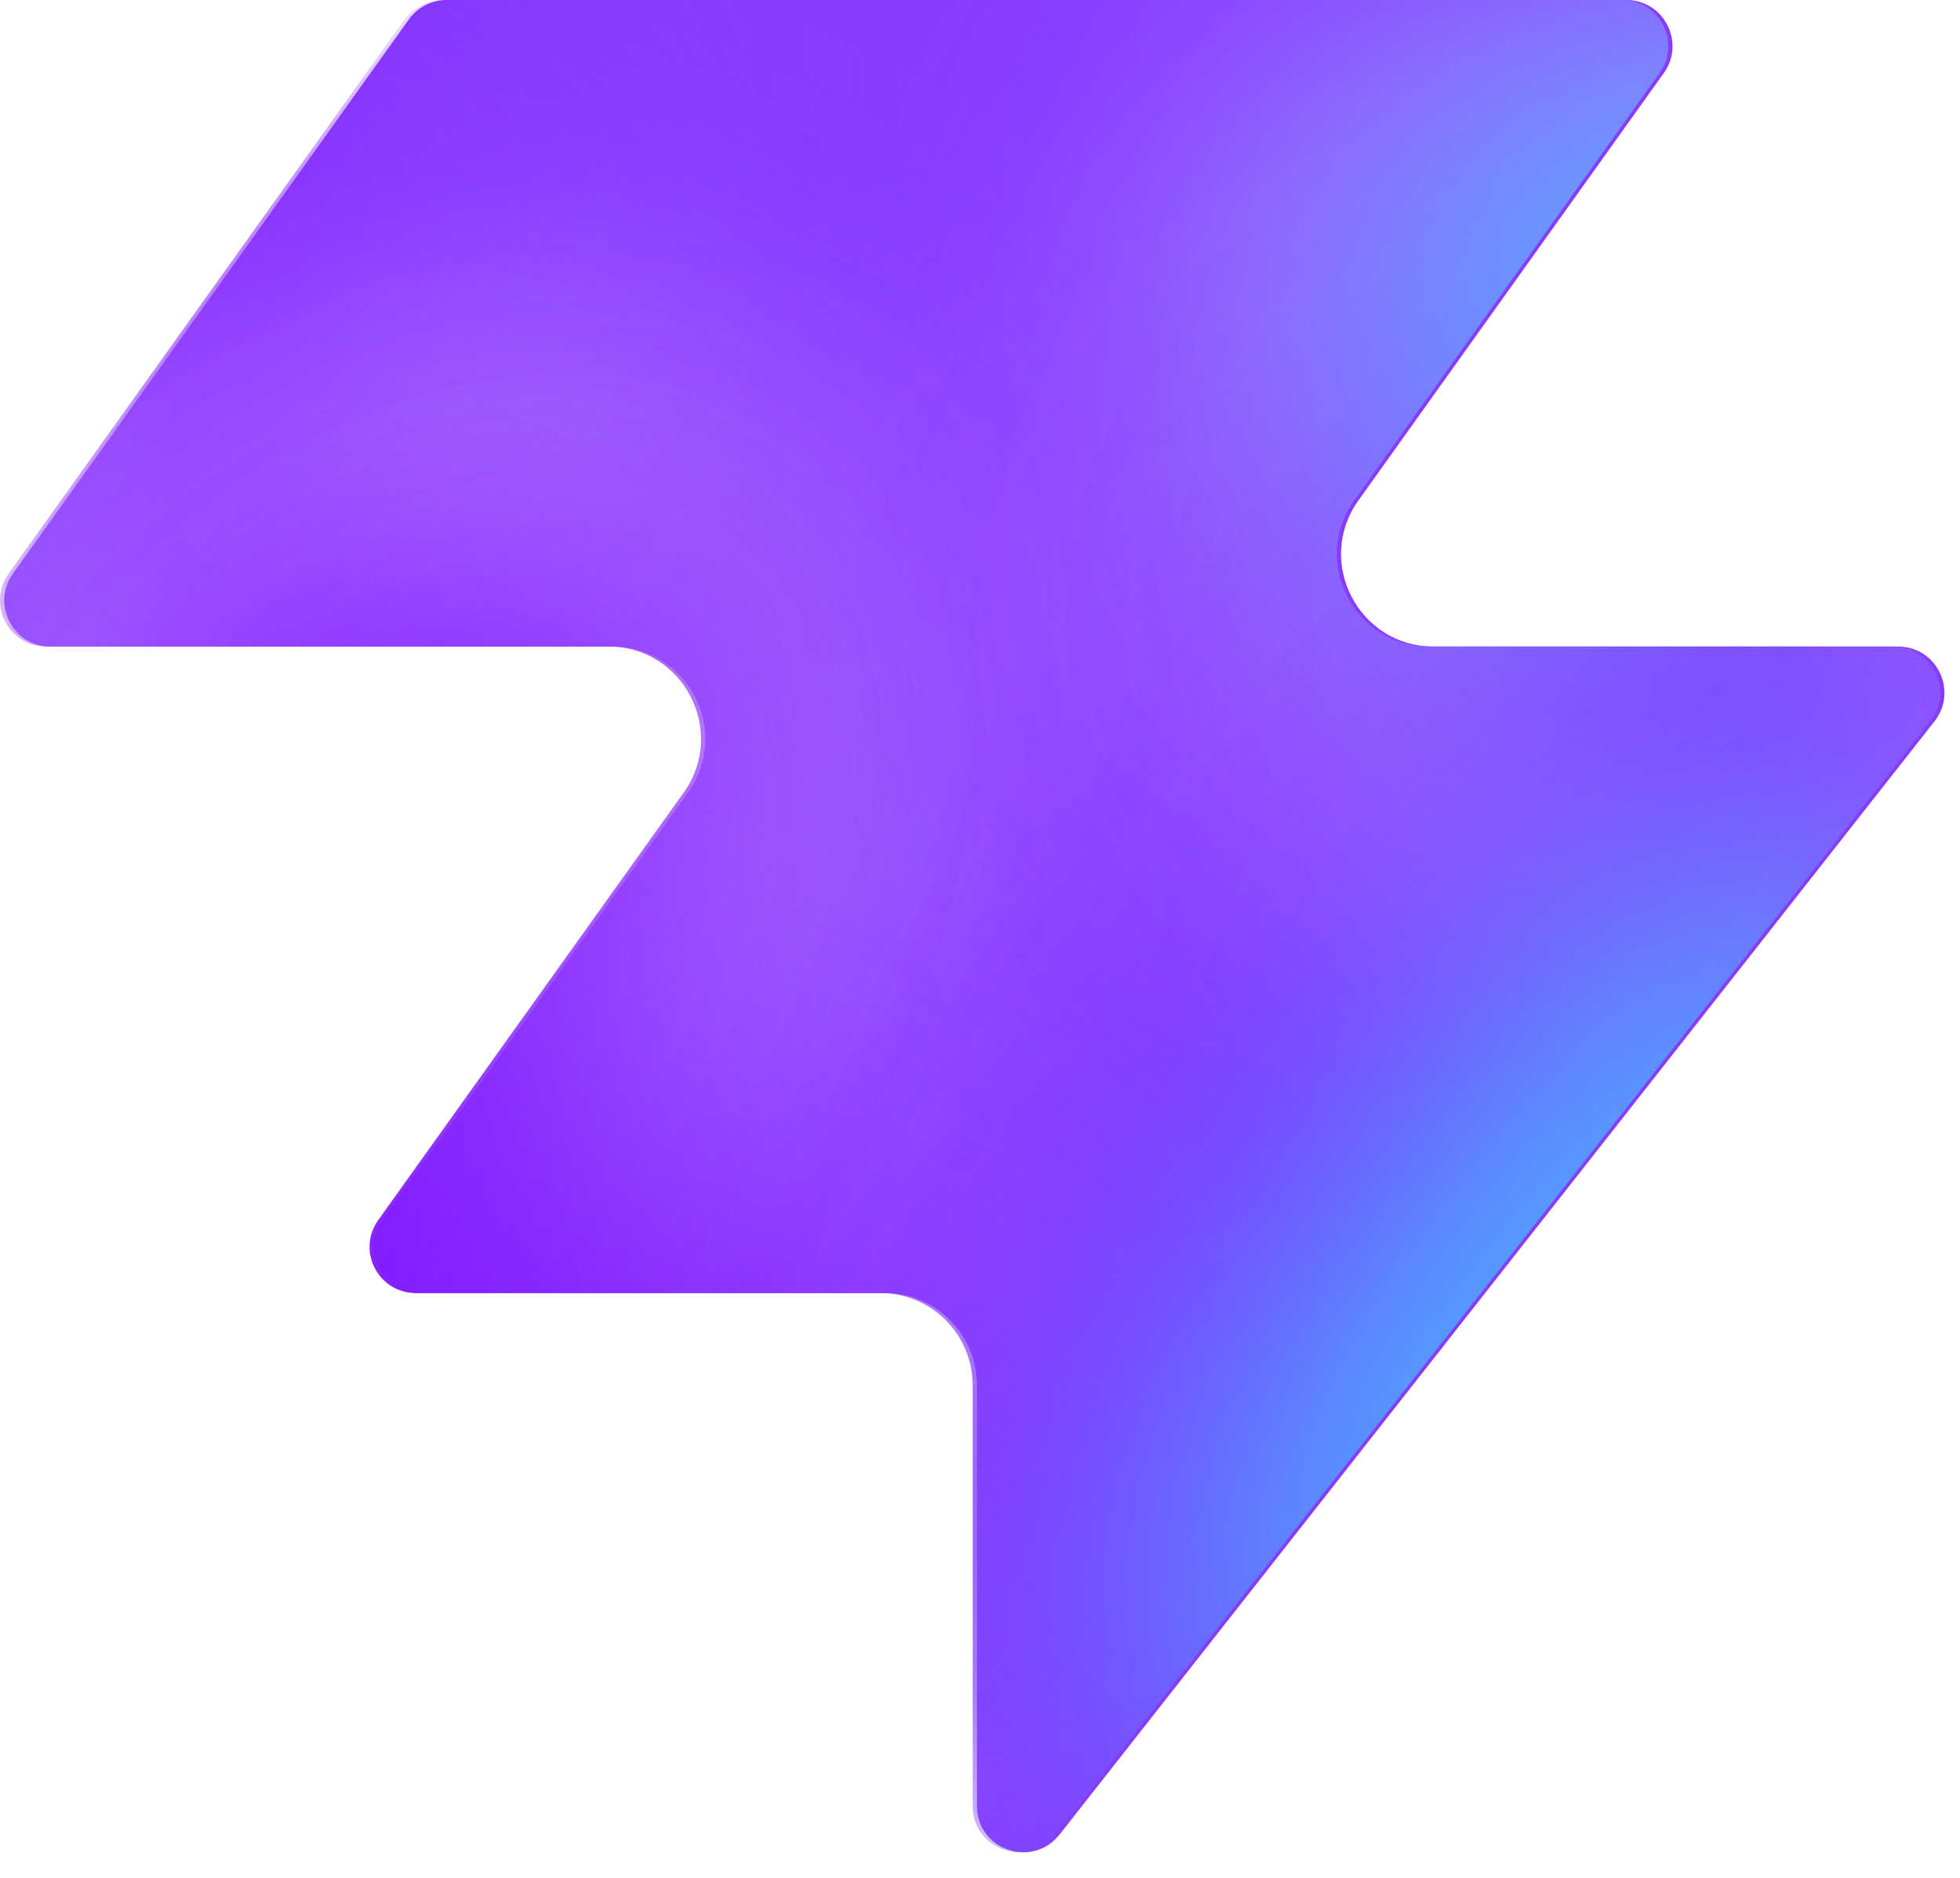
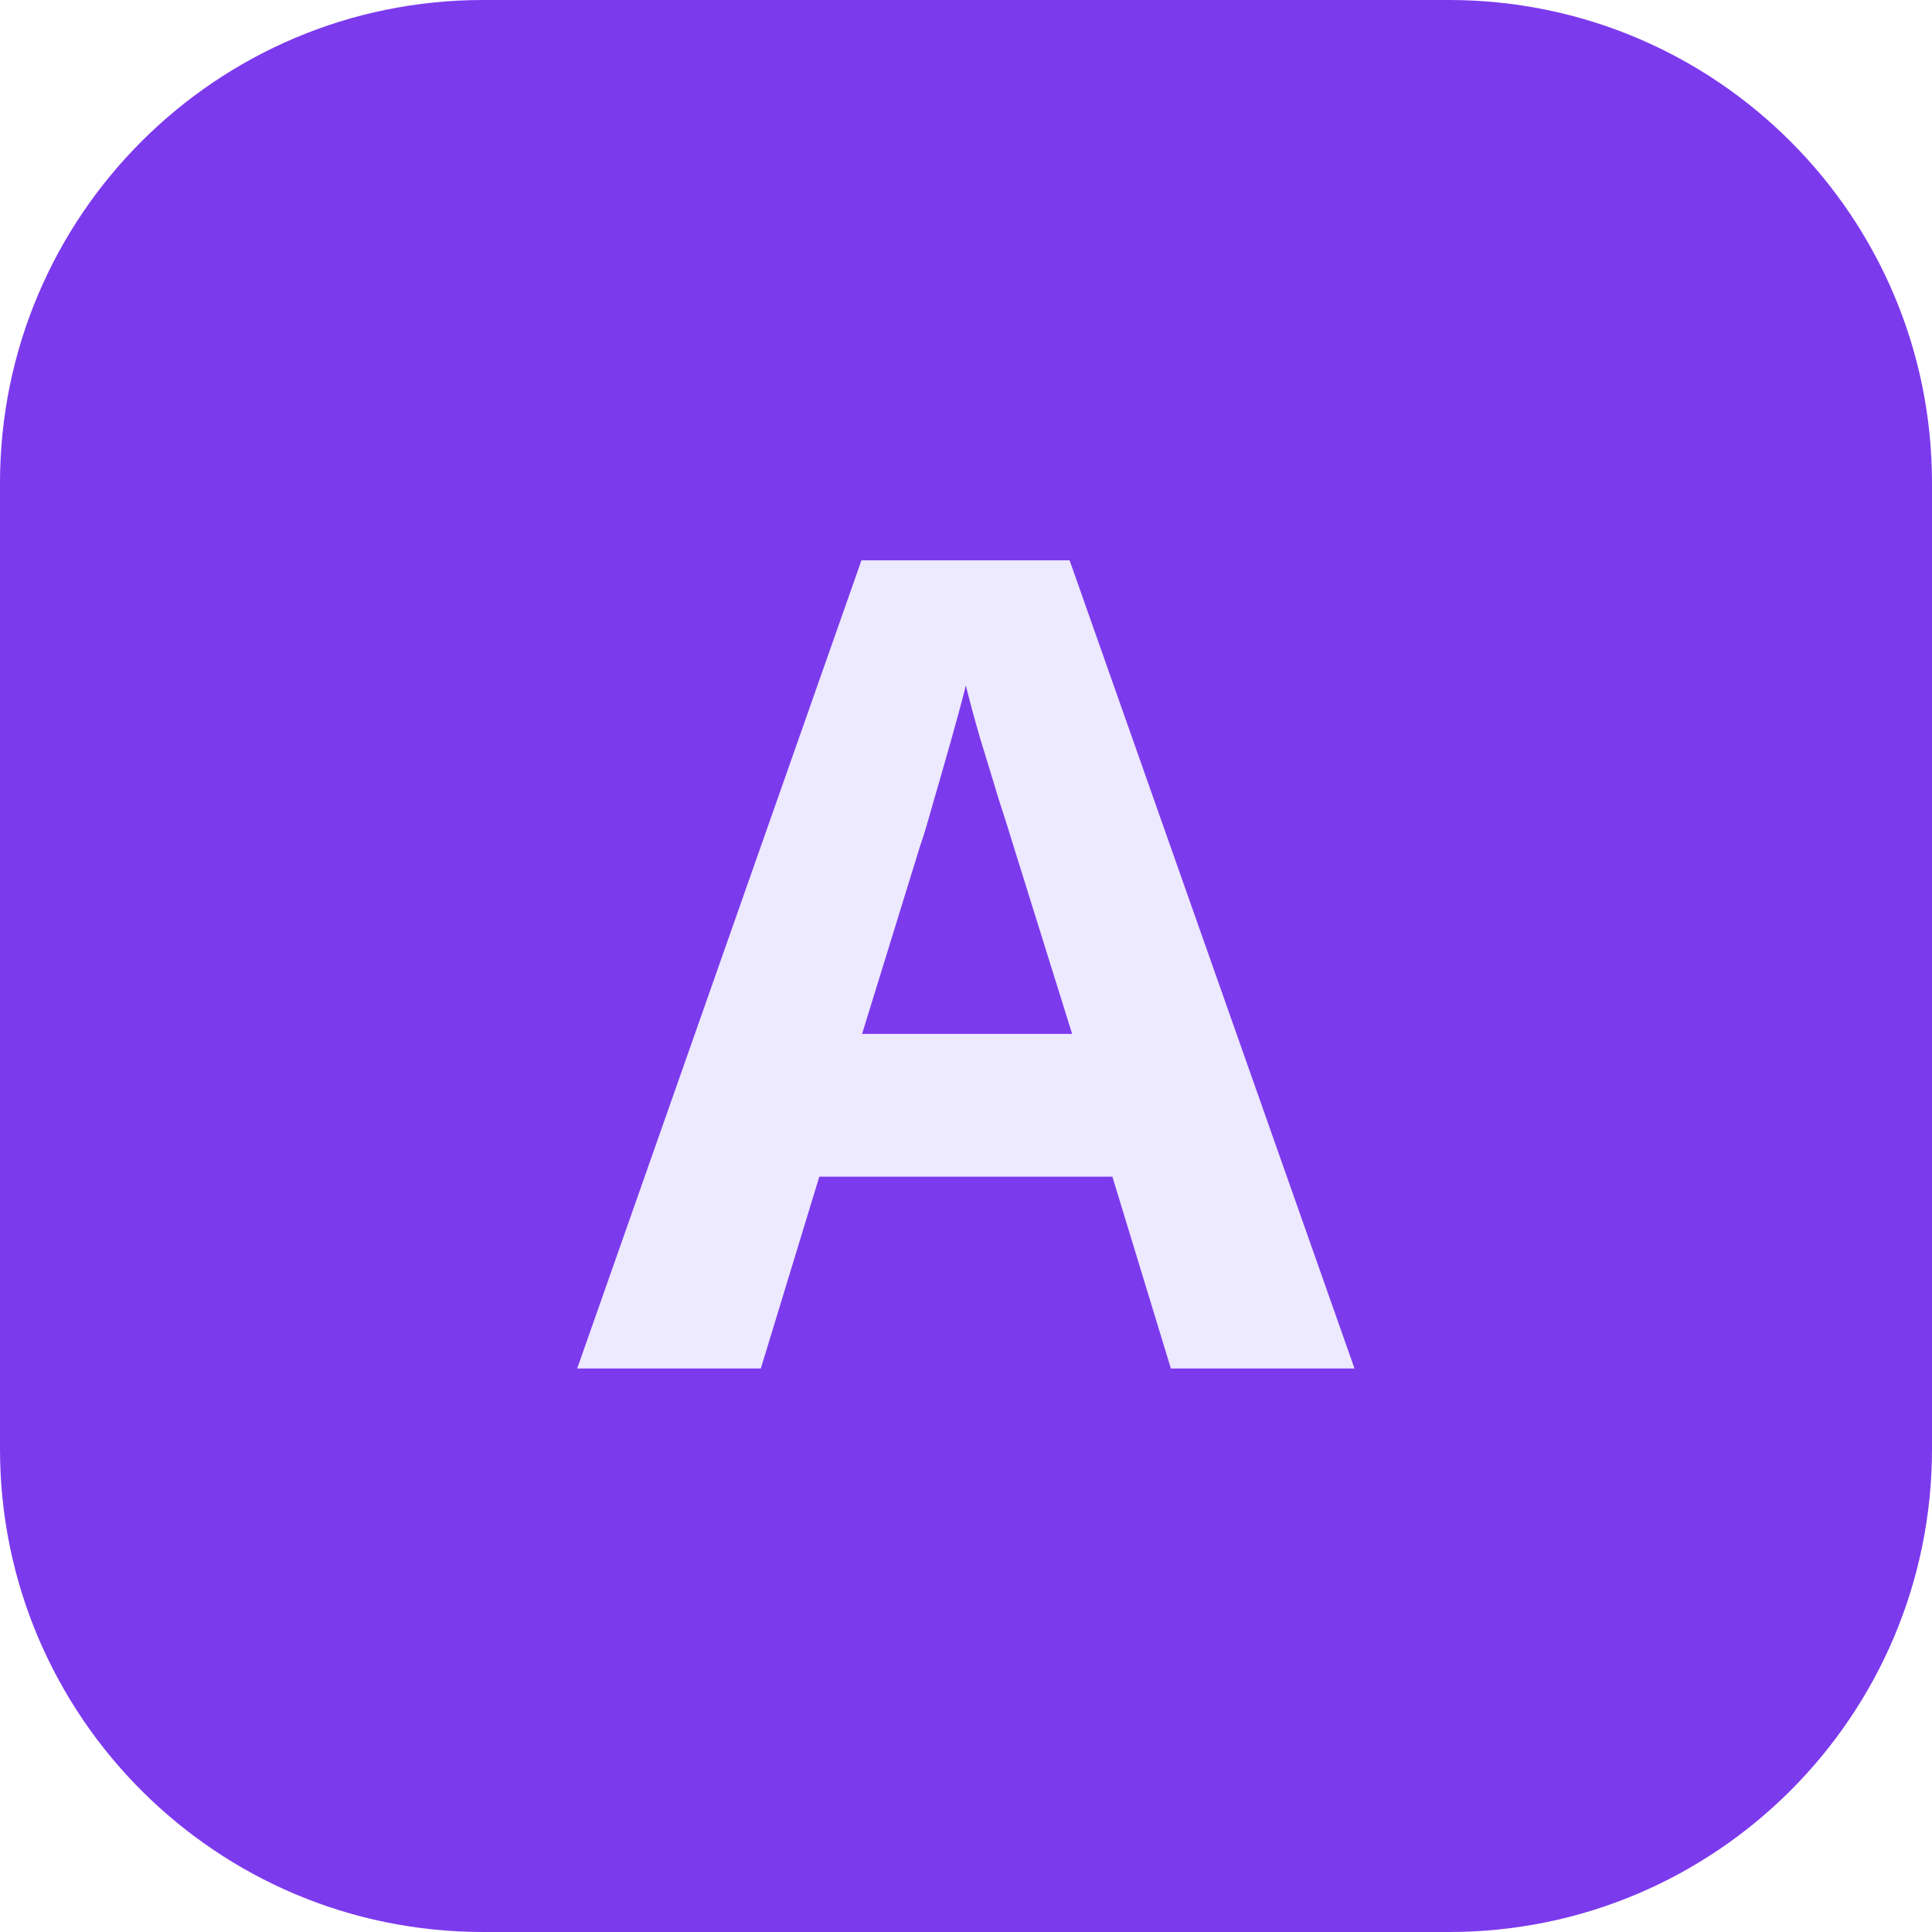
- <svg xmlns="http://www.w3.org/2000/svg" width="48" height="46" fill="none" viewBox="0 0 48 46">
-   <path fill="#863bff" d="M25.946 44.938c-.664.845-2.021.375-2.021-.698V33.937a2.26 2.26 0 0 0-2.262-2.262H10.287c-.92 0-1.456-1.04-.92-1.788l7.48-10.471c1.07-1.497 0-3.578-1.842-3.578H1.237c-.92 0-1.456-1.04-.92-1.788L10.013.474c.214-.297.556-.474.92-.474h28.894c.92 0 1.456 1.04.92 1.788l-7.48 10.471c-1.07 1.498 0 3.579 1.842 3.579h11.377c.943 0 1.473 1.088.89 1.83L25.947 44.94z" style="fill:#863bff;fill:color(display-p3 .525 .23 1);fill-opacity:1" />
-   <mask id="a" width="48" height="46" x="0" y="0" maskUnits="userSpaceOnUse" style="mask-type:alpha">
-     <path fill="#000" d="M25.842 44.938c-.664.844-2.021.375-2.021-.698V33.937a2.26 2.26 0 0 0-2.262-2.262H10.183c-.92 0-1.456-1.04-.92-1.788l7.48-10.471c1.07-1.498 0-3.579-1.842-3.579H1.133c-.92 0-1.456-1.04-.92-1.787L9.91.473c.214-.297.556-.474.92-.474h28.894c.92 0 1.456 1.04.92 1.788l-7.48 10.471c-1.07 1.498 0 3.578 1.842 3.578h11.377c.943 0 1.473 1.088.89 1.832L25.843 44.94z" style="fill:#000;fill-opacity:1" />
-   </mask>
-   <g mask="url(#a)">
-     <g filter="url(#b)">
-       <ellipse cx="5.508" cy="14.704" fill="#ede6ff" rx="5.508" ry="14.704" style="fill:#ede6ff;fill:color(display-p3 .927 .903 1);fill-opacity:1" transform="matrix(.00324 1 1 -.00324 -4.47 31.516)" />
-     </g>
-     <g filter="url(#c)">
-       <ellipse cx="10.399" cy="29.851" fill="#ede6ff" rx="10.399" ry="29.851" style="fill:#ede6ff;fill:color(display-p3 .927 .903 1);fill-opacity:1" transform="matrix(.00324 1 1 -.00324 -39.328 7.883)" />
-     </g>
-     <g filter="url(#d)">
-       <ellipse cx="5.508" cy="30.487" fill="#7e14ff" rx="5.508" ry="30.487" style="fill:#7e14ff;fill:color(display-p3 .492 .077 1);fill-opacity:1" transform="rotate(89.814 -25.913 -14.639)scale(1 -1)" />
-     </g>
-     <g filter="url(#e)">
-       <ellipse cx="5.508" cy="30.599" fill="#7e14ff" rx="5.508" ry="30.599" style="fill:#7e14ff;fill:color(display-p3 .492 .077 1);fill-opacity:1" transform="rotate(89.814 -32.644 -3.334)scale(1 -1)" />
-     </g>
-     <g filter="url(#f)">
-       <ellipse cx="5.508" cy="30.599" fill="#7e14ff" rx="5.508" ry="30.599" style="fill:#7e14ff;fill:color(display-p3 .492 .077 1);fill-opacity:1" transform="matrix(.00324 1 1 -.00324 -34.34 30.47)" />
-     </g>
-     <g filter="url(#g)">
-       <ellipse cx="14.072" cy="22.078" fill="#ede6ff" rx="14.072" ry="22.078" style="fill:#ede6ff;fill:color(display-p3 .927 .903 1);fill-opacity:1" transform="rotate(93.35 24.506 48.493)scale(-1 1)" />
-     </g>
-     <g filter="url(#h)">
-       <ellipse cx="3.47" cy="21.501" fill="#7e14ff" rx="3.47" ry="21.501" style="fill:#7e14ff;fill:color(display-p3 .492 .077 1);fill-opacity:1" transform="rotate(89.009 28.708 47.59)scale(-1 1)" />
-     </g>
-     <g filter="url(#i)">
-       <ellipse cx="3.47" cy="21.501" fill="#7e14ff" rx="3.47" ry="21.501" style="fill:#7e14ff;fill:color(display-p3 .492 .077 1);fill-opacity:1" transform="rotate(89.009 28.708 47.59)scale(-1 1)" />
-     </g>
-     <g filter="url(#j)">
-       <ellipse cx=".387" cy="8.972" fill="#7e14ff" rx="4.407" ry="29.108" style="fill:#7e14ff;fill:color(display-p3 .492 .077 1);fill-opacity:1" transform="rotate(39.51 .387 8.972)" />
-     </g>
-     <g filter="url(#k)">
-       <ellipse cx="47.523" cy="-6.092" fill="#7e14ff" rx="4.407" ry="29.108" style="fill:#7e14ff;fill:color(display-p3 .492 .077 1);fill-opacity:1" transform="rotate(37.892 47.523 -6.092)" />
-     </g>
-     <g filter="url(#l)">
-       <ellipse cx="41.412" cy="6.333" fill="#47bfff" rx="5.971" ry="9.665" style="fill:#47bfff;fill:color(display-p3 .28 .748 1);fill-opacity:1" transform="rotate(37.892 41.412 6.333)" />
-     </g>
-     <g filter="url(#m)">
-       <ellipse cx="-1.879" cy="38.332" fill="#7e14ff" rx="4.407" ry="29.108" style="fill:#7e14ff;fill:color(display-p3 .492 .077 1);fill-opacity:1" transform="rotate(37.892 -1.88 38.332)" />
-     </g>
-     <g filter="url(#n)">
-       <ellipse cx="-1.879" cy="38.332" fill="#7e14ff" rx="4.407" ry="29.108" style="fill:#7e14ff;fill:color(display-p3 .492 .077 1);fill-opacity:1" transform="rotate(37.892 -1.88 38.332)" />
-     </g>
-     <g filter="url(#o)">
-       <ellipse cx="35.651" cy="29.907" fill="#7e14ff" rx="4.407" ry="29.108" style="fill:#7e14ff;fill:color(display-p3 .492 .077 1);fill-opacity:1" transform="rotate(37.892 35.651 29.907)" />
-     </g>
-     <g filter="url(#p)">
-       <ellipse cx="38.418" cy="32.4" fill="#47bfff" rx="5.971" ry="15.297" style="fill:#47bfff;fill:color(display-p3 .28 .748 1);fill-opacity:1" transform="rotate(37.892 38.418 32.4)" />
-     </g>
-   </g>
-   <defs>
-     <filter id="b" width="60.045" height="41.654" x="-19.77" y="16.149" color-interpolation-filters="sRGB" filterUnits="userSpaceOnUse">
-       <feFlood flood-opacity="0" result="BackgroundImageFix" />
-       <feBlend in="SourceGraphic" in2="BackgroundImageFix" result="shape" />
-       <feGaussianBlur result="effect1_foregroundBlur_2002_17158" stdDeviation="7.659" />
-     </filter>
-     <filter id="c" width="90.34" height="51.437" x="-54.613" y="-7.533" color-interpolation-filters="sRGB" filterUnits="userSpaceOnUse">
-       <feFlood flood-opacity="0" result="BackgroundImageFix" />
-       <feBlend in="SourceGraphic" in2="BackgroundImageFix" result="shape" />
-       <feGaussianBlur result="effect1_foregroundBlur_2002_17158" stdDeviation="7.659" />
-     </filter>
-     <filter id="d" width="79.355" height="29.4" x="-49.64" y="2.03" color-interpolation-filters="sRGB" filterUnits="userSpaceOnUse">
-       <feFlood flood-opacity="0" result="BackgroundImageFix" />
-       <feBlend in="SourceGraphic" in2="BackgroundImageFix" result="shape" />
-       <feGaussianBlur result="effect1_foregroundBlur_2002_17158" stdDeviation="4.596" />
-     </filter>
-     <filter id="e" width="79.579" height="29.4" x="-45.045" y="20.029" color-interpolation-filters="sRGB" filterUnits="userSpaceOnUse">
-       <feFlood flood-opacity="0" result="BackgroundImageFix" />
-       <feBlend in="SourceGraphic" in2="BackgroundImageFix" result="shape" />
-       <feGaussianBlur result="effect1_foregroundBlur_2002_17158" stdDeviation="4.596" />
-     </filter>
-     <filter id="f" width="79.579" height="29.4" x="-43.513" y="21.178" color-interpolation-filters="sRGB" filterUnits="userSpaceOnUse">
-       <feFlood flood-opacity="0" result="BackgroundImageFix" />
-       <feBlend in="SourceGraphic" in2="BackgroundImageFix" result="shape" />
-       <feGaussianBlur result="effect1_foregroundBlur_2002_17158" stdDeviation="4.596" />
-     </filter>
-     <filter id="g" width="74.749" height="58.852" x="15.756" y="-17.901" color-interpolation-filters="sRGB" filterUnits="userSpaceOnUse">
-       <feFlood flood-opacity="0" result="BackgroundImageFix" />
-       <feBlend in="SourceGraphic" in2="BackgroundImageFix" result="shape" />
-       <feGaussianBlur result="effect1_foregroundBlur_2002_17158" stdDeviation="7.659" />
-     </filter>
-     <filter id="h" width="61.377" height="25.362" x="23.548" y="2.284" color-interpolation-filters="sRGB" filterUnits="userSpaceOnUse">
-       <feFlood flood-opacity="0" result="BackgroundImageFix" />
-       <feBlend in="SourceGraphic" in2="BackgroundImageFix" result="shape" />
-       <feGaussianBlur result="effect1_foregroundBlur_2002_17158" stdDeviation="4.596" />
-     </filter>
-     <filter id="i" width="61.377" height="25.362" x="23.548" y="2.284" color-interpolation-filters="sRGB" filterUnits="userSpaceOnUse">
-       <feFlood flood-opacity="0" result="BackgroundImageFix" />
-       <feBlend in="SourceGraphic" in2="BackgroundImageFix" result="shape" />
-       <feGaussianBlur result="effect1_foregroundBlur_2002_17158" stdDeviation="4.596" />
-     </filter>
-     <filter id="j" width="56.045" height="63.649" x="-27.636" y="-22.853" color-interpolation-filters="sRGB" filterUnits="userSpaceOnUse">
-       <feFlood flood-opacity="0" result="BackgroundImageFix" />
-       <feBlend in="SourceGraphic" in2="BackgroundImageFix" result="shape" />
-       <feGaussianBlur result="effect1_foregroundBlur_2002_17158" stdDeviation="4.596" />
-     </filter>
-     <filter id="k" width="54.814" height="64.646" x="20.116" y="-38.415" color-interpolation-filters="sRGB" filterUnits="userSpaceOnUse">
-       <feFlood flood-opacity="0" result="BackgroundImageFix" />
-       <feBlend in="SourceGraphic" in2="BackgroundImageFix" result="shape" />
-       <feGaussianBlur result="effect1_foregroundBlur_2002_17158" stdDeviation="4.596" />
-     </filter>
-     <filter id="l" width="33.541" height="35.313" x="24.641" y="-11.323" color-interpolation-filters="sRGB" filterUnits="userSpaceOnUse">
-       <feFlood flood-opacity="0" result="BackgroundImageFix" />
-       <feBlend in="SourceGraphic" in2="BackgroundImageFix" result="shape" />
-       <feGaussianBlur result="effect1_foregroundBlur_2002_17158" stdDeviation="4.596" />
-     </filter>
-     <filter id="m" width="54.814" height="64.646" x="-29.286" y="6.009" color-interpolation-filters="sRGB" filterUnits="userSpaceOnUse">
-       <feFlood flood-opacity="0" result="BackgroundImageFix" />
-       <feBlend in="SourceGraphic" in2="BackgroundImageFix" result="shape" />
-       <feGaussianBlur result="effect1_foregroundBlur_2002_17158" stdDeviation="4.596" />
-     </filter>
-     <filter id="n" width="54.814" height="64.646" x="-29.286" y="6.009" color-interpolation-filters="sRGB" filterUnits="userSpaceOnUse">
-       <feFlood flood-opacity="0" result="BackgroundImageFix" />
-       <feBlend in="SourceGraphic" in2="BackgroundImageFix" result="shape" />
-       <feGaussianBlur result="effect1_foregroundBlur_2002_17158" stdDeviation="4.596" />
-     </filter>
-     <filter id="o" width="54.814" height="64.646" x="8.244" y="-2.416" color-interpolation-filters="sRGB" filterUnits="userSpaceOnUse">
-       <feFlood flood-opacity="0" result="BackgroundImageFix" />
-       <feBlend in="SourceGraphic" in2="BackgroundImageFix" result="shape" />
-       <feGaussianBlur result="effect1_foregroundBlur_2002_17158" stdDeviation="4.596" />
-     </filter>
-     <filter id="p" width="39.409" height="43.623" x="18.713" y="10.588" color-interpolation-filters="sRGB" filterUnits="userSpaceOnUse">
-       <feFlood flood-opacity="0" result="BackgroundImageFix" />
-       <feBlend in="SourceGraphic" in2="BackgroundImageFix" result="shape" />
-       <feGaussianBlur result="effect1_foregroundBlur_2002_17158" stdDeviation="4.596" />
-     </filter>
-   </defs>
+ <svg xmlns="http://www.w3.org/2000/svg" width="48" height="48" viewBox="0 0 48 48" fill="none">
+   <rect width="48" height="48" rx="12" fill="#7C3AED" />
+   <text x="24" y="34" text-anchor="middle" font-family="Plus Jakarta Sans, system-ui, sans-serif" font-weight="700" font-size="28" fill="#EDE9FE">A</text>
</svg>
